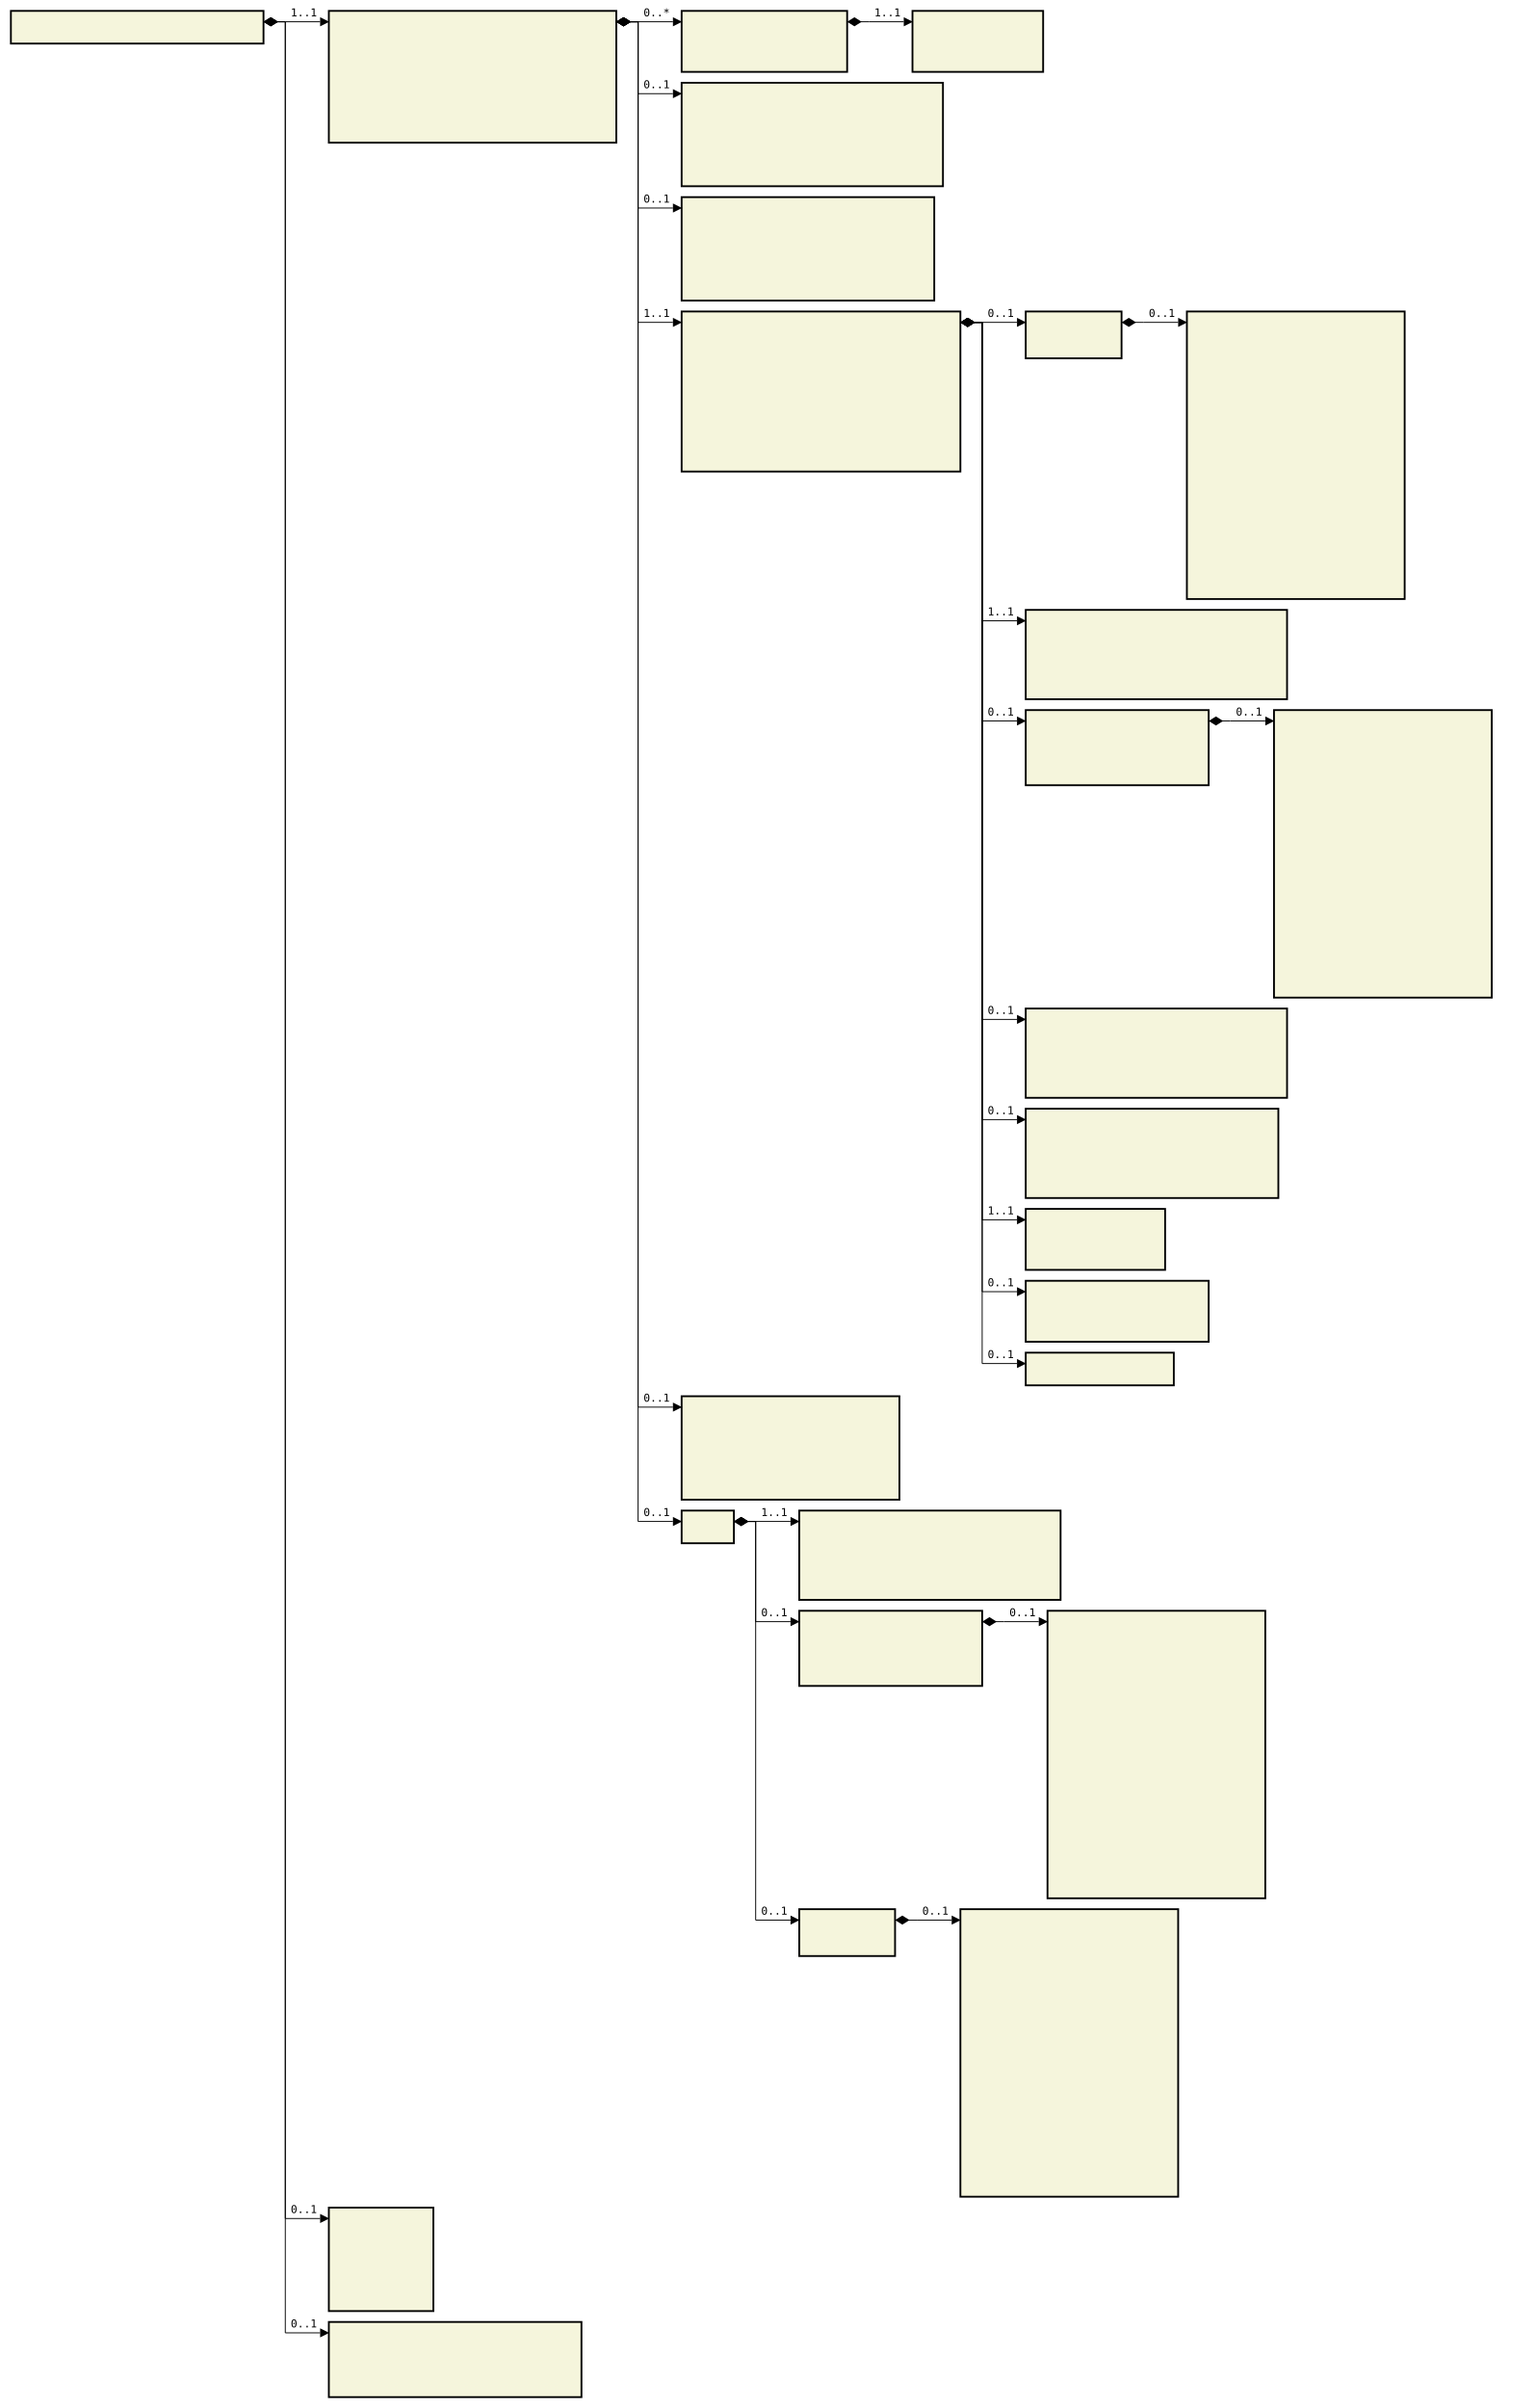
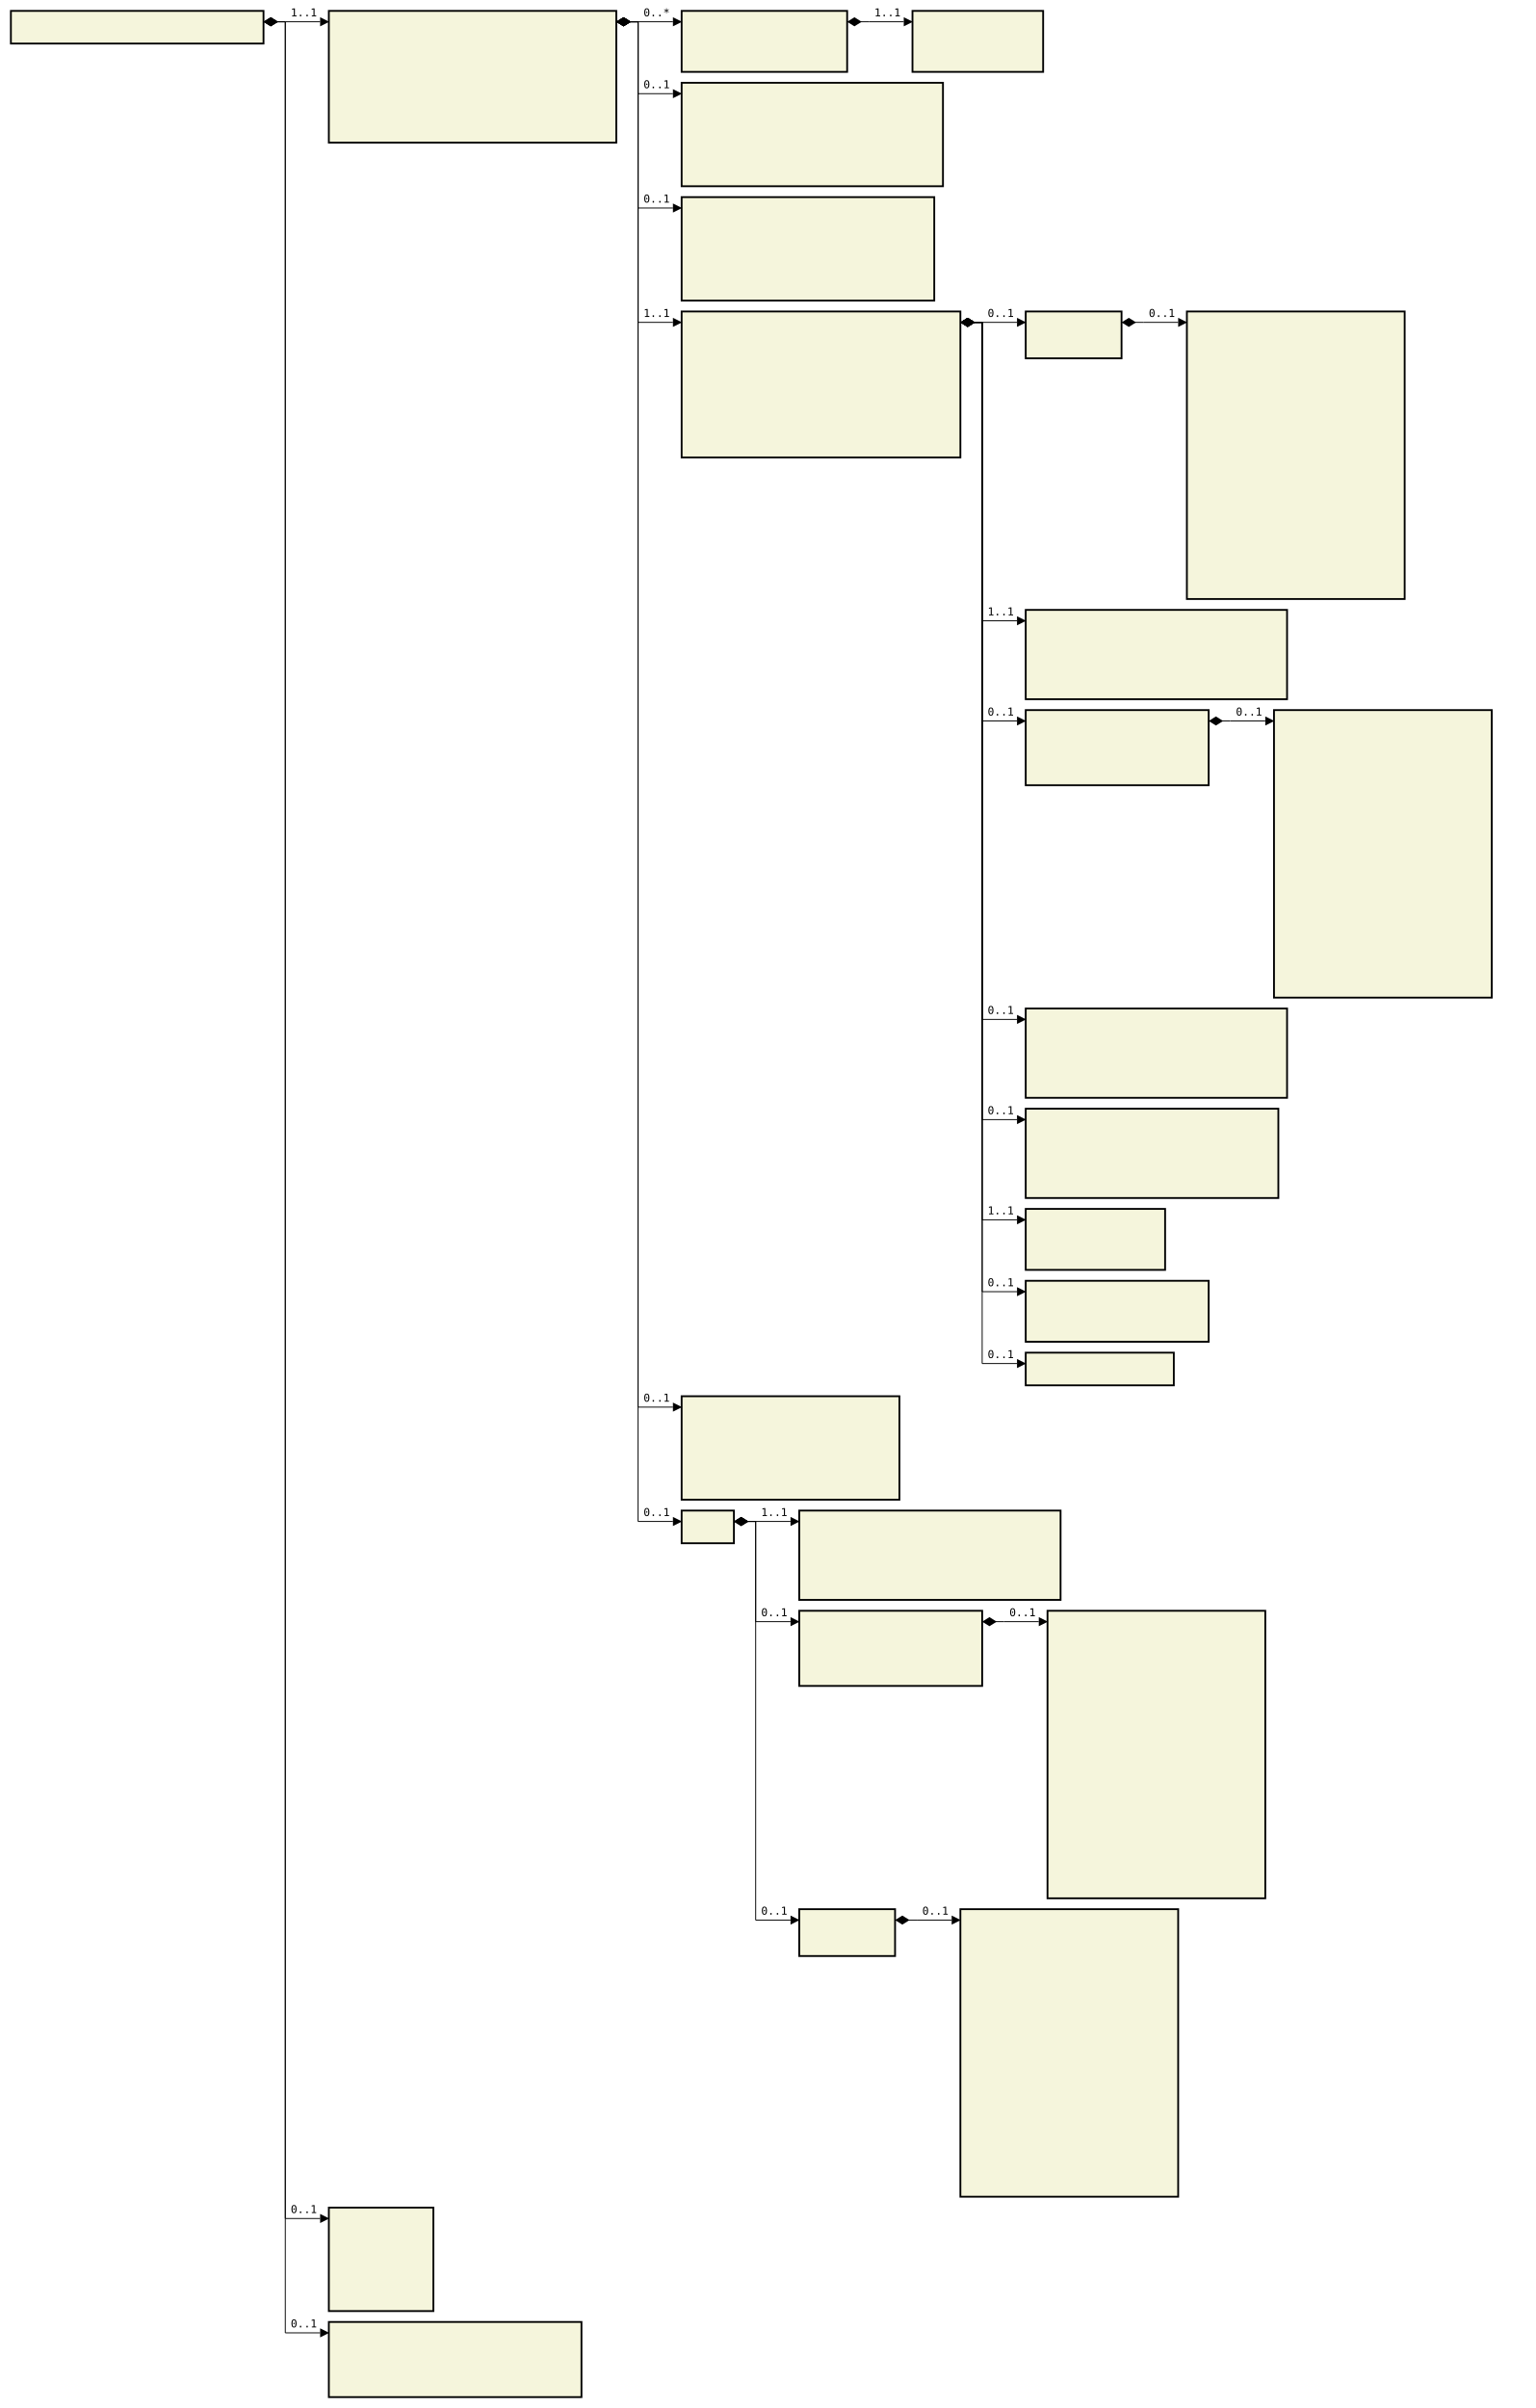
<svg xmlns="http://www.w3.org/2000/svg" font-family="monospace" width="141em" height="221.1em" style="background-color:white">
  <defs>
    <marker id="Triangle" viewBox="0 0 10 10" refX="0" refY="5" markerUnits="strokeWidth" markerWidth="15" markerHeight="10" orient="auto">
      <path d="M 0 0 L 10 5 L 0 10 z" />
    </marker>
    <marker id="Diamond" viewBox="0 0 16 10" refX="0" refY="5" markerUnits="strokeWidth" markerWidth="20" markerHeight="10" orient="auto">
      <path d="M 0 5 L 8 10 L 16 5 L 8 0 z" />
    </marker>
  </defs>
  <rect x="1em" y="1em" width="23.2em" height="3em" fill="beige" stroke="black" stroke-width="2" />
  <text style="font-weight:bold" text-anchor="middle" x="12.6em" y="2.3em" fill="black">
</text>
  <rect x="30.2em" y="1em" width="26.4em" height="12.1em" fill="beige" stroke="black" stroke-width="2" />
  <text style="font-weight:bold" text-anchor="middle" x="43.4em" y="2.3em" fill="black">
</text>
  <text x="31.2em" y="4.3em" fill="darkslateblue">
</text>
  <text x="31.2em" y="5.6em" fill="darkslateblue">
</text>
  <text x="31.2em" y="6.9em" fill="darkslateblue">
</text>
  <text x="31.2em" y="8.2em" fill="darkslateblue">
</text>
  <text x="31.2em" y="9.5em" fill="darkslateblue">
</text>
  <text x="31.2em" y="10.8em" fill="darkslateblue">
</text>
  <text x="31.2em" y="12.1em" fill="darkslateblue">
</text>
  <rect x="62.6em" y="1em" width="15.2em" height="5.6em" fill="beige" stroke="black" stroke-width="2" />
  <text style="font-weight:bold" text-anchor="middle" x="70.2em" y="2.3em" fill="black">
</text>
  <text x="63.6em" y="4.3em" fill="darkslateblue">
</text>
  <text x="63.6em" y="5.6em" fill="darkslateblue">
</text>
  <rect x="83.8em" y="1em" width="12em" height="5.6em" fill="beige" stroke="black" stroke-width="2" />
  <text style="font-weight:bold" text-anchor="middle" x="89.8em" y="2.3em" fill="black">
</text>
  <text x="84.8em" y="4.3em" fill="darkslateblue">
</text>
  <text x="84.8em" y="5.6em" fill="darkslateblue">
</text>
  <rect x="62.6em" y="7.6em" width="24em" height="9.5em" fill="beige" stroke="black" stroke-width="2" />
  <text style="font-weight:bold" text-anchor="middle" x="74.6em" y="8.9em" fill="black">
</text>
  <text x="63.6em" y="10.9em" fill="darkslateblue">
</text>
  <text x="63.6em" y="12.2em" fill="darkslateblue">
</text>
  <text x="63.6em" y="13.5em" fill="darkslateblue">
</text>
  <text x="63.6em" y="14.8em" fill="darkslateblue">
</text>
  <text x="63.6em" y="16.1em" fill="darkslateblue">
</text>
  <rect x="62.6em" y="18.1em" width="23.2em" height="9.5em" fill="beige" stroke="black" stroke-width="2" />
  <text style="font-weight:bold" text-anchor="middle" x="74.2em" y="19.4em" fill="black">
</text>
  <text x="63.6em" y="21.4em" fill="darkslateblue">
</text>
  <text x="63.6em" y="22.7em" fill="darkslateblue">
</text>
  <text x="63.6em" y="24em" fill="darkslateblue">
</text>
  <text x="63.6em" y="25.3em" fill="darkslateblue">
</text>
  <text x="63.6em" y="26.6em" fill="darkslateblue">
</text>
-   <rect x="62.6em" y="28.6em" width="25.6em" height="14.7em" fill="beige" stroke="black" stroke-width="2" />
+   <rect x="62.6em" y="28.6em" width="25.6em" height="13.4em" fill="beige" stroke="black" stroke-width="2" />
  <text style="font-weight:bold" text-anchor="middle" x="75.4em" y="29.9em" fill="black">
</text>
  <text x="63.6em" y="31.9em" fill="darkslateblue">
</text>
  <text x="63.6em" y="33.2em" fill="darkslateblue">
</text>
  <text x="63.6em" y="34.5em" fill="darkslateblue">
</text>
  <text x="63.6em" y="35.8em" fill="darkslateblue">
</text>
  <text x="63.6em" y="37.1em" fill="darkslateblue">
</text>
  <text x="63.6em" y="38.4em" fill="darkslateblue">
</text>
  <text x="63.6em" y="39.7em" fill="darkslateblue">
</text>
  <text x="63.6em" y="41em" fill="darkslateblue">
- </text>
-   <text x="63.6em" y="42.3em" fill="darkslateblue">
</text>
  <rect x="94.2em" y="28.6em" width="8.8em" height="4.3em" fill="beige" stroke="black" stroke-width="2" />
  <text style="font-weight:bold" text-anchor="middle" x="98.6em" y="29.9em" fill="black">
</text>
  <text x="95.2em" y="31.9em" fill="darkslateblue">
</text>
  <rect x="109em" y="28.6em" width="20em" height="26.4em" fill="beige" stroke="black" stroke-width="2" />
  <text style="font-weight:bold" text-anchor="middle" x="119em" y="29.9em" fill="black">
</text>
  <text x="110em" y="31.9em" fill="darkslateblue">
</text>
  <text x="110em" y="33.2em" fill="darkslateblue">
</text>
  <text x="110em" y="34.5em" fill="darkslateblue">
</text>
  <text x="110em" y="35.8em" fill="darkslateblue">
</text>
  <text x="110em" y="37.1em" fill="darkslateblue">
</text>
  <text x="110em" y="38.4em" fill="darkslateblue">
</text>
  <text x="110em" y="39.7em" fill="darkslateblue">
</text>
  <text x="110em" y="41em" fill="darkslateblue">
</text>
  <text x="110em" y="42.3em" fill="darkslateblue">
</text>
  <text x="110em" y="43.6em" fill="darkslateblue">
</text>
  <text x="110em" y="44.9em" fill="darkslateblue">
</text>
  <text x="110em" y="46.2em" fill="darkslateblue">
</text>
  <text x="110em" y="47.5em" fill="darkslateblue">
</text>
  <text x="110em" y="48.8em" fill="darkslateblue">
</text>
  <text x="110em" y="50.1em" fill="darkslateblue">
</text>
  <text x="110em" y="51.4em" fill="darkslateblue">
</text>
  <text x="110em" y="52.7em" fill="darkslateblue">
</text>
  <text x="110em" y="54em" fill="darkslateblue">
</text>
  <rect x="94.2em" y="56em" width="24em" height="8.2em" fill="beige" stroke="black" stroke-width="2" />
  <text style="font-weight:bold" text-anchor="middle" x="106.2em" y="57.3em" fill="black">
</text>
  <text x="95.2em" y="59.3em" fill="darkslateblue">
</text>
  <text x="95.2em" y="60.6em" fill="darkslateblue">
</text>
  <text x="95.2em" y="61.9em" fill="darkslateblue">
</text>
  <text x="95.2em" y="63.2em" fill="darkslateblue">
</text>
  <rect x="94.2em" y="65.2em" width="16.8em" height="6.9em" fill="beige" stroke="black" stroke-width="2" />
  <text style="font-weight:bold" text-anchor="middle" x="102.6em" y="66.5em" fill="black">
</text>
  <text x="95.2em" y="68.5em" fill="darkslateblue">
</text>
  <text x="95.2em" y="69.8em" fill="darkslateblue">
</text>
  <text x="95.2em" y="71.1em" fill="darkslateblue">
</text>
  <rect x="117em" y="65.2em" width="20em" height="26.4em" fill="beige" stroke="black" stroke-width="2" />
  <text style="font-weight:bold" text-anchor="middle" x="127em" y="66.5em" fill="black">
</text>
  <text x="118em" y="68.5em" fill="darkslateblue">
</text>
  <text x="118em" y="69.8em" fill="darkslateblue">
</text>
  <text x="118em" y="71.1em" fill="darkslateblue">
</text>
  <text x="118em" y="72.4em" fill="darkslateblue">
</text>
  <text x="118em" y="73.7em" fill="darkslateblue">
</text>
  <text x="118em" y="75em" fill="darkslateblue">
</text>
  <text x="118em" y="76.3em" fill="darkslateblue">
</text>
  <text x="118em" y="77.6em" fill="darkslateblue">
</text>
  <text x="118em" y="78.9em" fill="darkslateblue">
</text>
  <text x="118em" y="80.2em" fill="darkslateblue">
</text>
  <text x="118em" y="81.5em" fill="darkslateblue">
</text>
  <text x="118em" y="82.8em" fill="darkslateblue">
</text>
  <text x="118em" y="84.1em" fill="darkslateblue">
</text>
  <text x="118em" y="85.4em" fill="darkslateblue">
</text>
  <text x="118em" y="86.7em" fill="darkslateblue">
</text>
  <text x="118em" y="88em" fill="darkslateblue">
</text>
  <text x="118em" y="89.3em" fill="darkslateblue">
</text>
  <text x="118em" y="90.6em" fill="darkslateblue">
</text>
  <rect x="94.2em" y="92.6em" width="24em" height="8.2em" fill="beige" stroke="black" stroke-width="2" />
  <text style="font-weight:bold" text-anchor="middle" x="106.2em" y="93.9em" fill="black">
</text>
  <text x="95.2em" y="95.9em" fill="darkslateblue">
</text>
  <text x="95.2em" y="97.2em" fill="darkslateblue">
</text>
  <text x="95.2em" y="98.5em" fill="darkslateblue">
</text>
  <text x="95.2em" y="99.8em" fill="darkslateblue">
</text>
  <rect x="94.2em" y="101.8em" width="23.2em" height="8.2em" fill="beige" stroke="black" stroke-width="2" />
  <text style="font-weight:bold" text-anchor="middle" x="105.8em" y="103.1em" fill="black">
</text>
  <text x="95.2em" y="105.1em" fill="darkslateblue">
</text>
  <text x="95.2em" y="106.4em" fill="darkslateblue">
</text>
  <text x="95.2em" y="107.7em" fill="darkslateblue">
</text>
  <text x="95.2em" y="109em" fill="darkslateblue">
</text>
  <rect x="94.2em" y="111em" width="12.8em" height="5.6em" fill="beige" stroke="black" stroke-width="2" />
  <text style="font-weight:bold" text-anchor="middle" x="100.6em" y="112.3em" fill="black">
</text>
  <text x="95.2em" y="114.3em" fill="darkslateblue">
</text>
  <text x="95.2em" y="115.6em" fill="darkslateblue">
</text>
  <rect x="94.2em" y="117.6em" width="16.8em" height="5.6em" fill="beige" stroke="black" stroke-width="2" />
  <text style="font-weight:bold" text-anchor="middle" x="102.6em" y="118.9em" fill="black">
</text>
  <text x="95.2em" y="120.9em" fill="darkslateblue">
</text>
  <text x="95.2em" y="122.2em" fill="darkslateblue">
</text>
  <rect x="94.2em" y="124.2em" width="13.6em" height="3em" fill="beige" stroke="black" stroke-width="2" />
  <text style="font-weight:bold" text-anchor="middle" x="101em" y="125.5em" fill="black">
</text>
  <rect x="62.6em" y="128.2em" width="20em" height="9.5em" fill="beige" stroke="black" stroke-width="2" />
  <text style="font-weight:bold" text-anchor="middle" x="72.6em" y="129.5em" fill="black">
</text>
  <text x="63.6em" y="131.5em" fill="darkslateblue">
</text>
  <text x="63.6em" y="132.8em" fill="darkslateblue">
</text>
  <text x="63.6em" y="134.1em" fill="darkslateblue">
</text>
  <text x="63.6em" y="135.4em" fill="darkslateblue">
</text>
  <text x="63.6em" y="136.7em" fill="darkslateblue">
</text>
  <rect x="62.6em" y="138.7em" width="4.8em" height="3em" fill="beige" stroke="black" stroke-width="2" />
  <text style="font-weight:bold" text-anchor="middle" x="65em" y="140em" fill="black">
</text>
  <rect x="73.4em" y="138.7em" width="24em" height="8.2em" fill="beige" stroke="black" stroke-width="2" />
  <text style="font-weight:bold" text-anchor="middle" x="85.4em" y="140em" fill="black">
</text>
  <text x="74.4em" y="142em" fill="darkslateblue">
</text>
  <text x="74.4em" y="143.3em" fill="darkslateblue">
</text>
  <text x="74.4em" y="144.6em" fill="darkslateblue">
</text>
  <text x="74.4em" y="145.9em" fill="darkslateblue">
</text>
  <rect x="73.4em" y="147.9em" width="16.8em" height="6.9em" fill="beige" stroke="black" stroke-width="2" />
  <text style="font-weight:bold" text-anchor="middle" x="81.8em" y="149.2em" fill="black">
</text>
  <text x="74.4em" y="151.2em" fill="darkslateblue">
</text>
  <text x="74.4em" y="152.5em" fill="darkslateblue">
</text>
  <text x="74.4em" y="153.8em" fill="darkslateblue">
</text>
  <rect x="96.2em" y="147.9em" width="20em" height="26.4em" fill="beige" stroke="black" stroke-width="2" />
  <text style="font-weight:bold" text-anchor="middle" x="106.2em" y="149.2em" fill="black">
</text>
  <text x="97.2em" y="151.2em" fill="darkslateblue">
</text>
  <text x="97.2em" y="152.5em" fill="darkslateblue">
</text>
  <text x="97.2em" y="153.8em" fill="darkslateblue">
</text>
  <text x="97.2em" y="155.1em" fill="darkslateblue">
</text>
  <text x="97.2em" y="156.4em" fill="darkslateblue">
</text>
  <text x="97.2em" y="157.7em" fill="darkslateblue">
</text>
  <text x="97.2em" y="159em" fill="darkslateblue">
</text>
  <text x="97.2em" y="160.3em" fill="darkslateblue">
</text>
  <text x="97.2em" y="161.6em" fill="darkslateblue">
</text>
  <text x="97.2em" y="162.9em" fill="darkslateblue">
</text>
  <text x="97.2em" y="164.2em" fill="darkslateblue">
</text>
  <text x="97.2em" y="165.5em" fill="darkslateblue">
</text>
  <text x="97.2em" y="166.8em" fill="darkslateblue">
</text>
  <text x="97.2em" y="168.1em" fill="darkslateblue">
</text>
  <text x="97.2em" y="169.4em" fill="darkslateblue">
</text>
  <text x="97.2em" y="170.7em" fill="darkslateblue">
</text>
  <text x="97.2em" y="172em" fill="darkslateblue">
</text>
  <text x="97.2em" y="173.3em" fill="darkslateblue">
</text>
  <rect x="73.4em" y="175.3em" width="8.8em" height="4.3em" fill="beige" stroke="black" stroke-width="2" />
  <text style="font-weight:bold" text-anchor="middle" x="77.8em" y="176.6em" fill="black">
</text>
  <text x="74.4em" y="178.6em" fill="darkslateblue">
</text>
  <rect x="88.2em" y="175.3em" width="20em" height="26.4em" fill="beige" stroke="black" stroke-width="2" />
  <text style="font-weight:bold" text-anchor="middle" x="98.2em" y="176.6em" fill="black">
</text>
  <text x="89.2em" y="178.6em" fill="darkslateblue">
</text>
  <text x="89.2em" y="179.9em" fill="darkslateblue">
</text>
  <text x="89.2em" y="181.2em" fill="darkslateblue">
</text>
  <text x="89.2em" y="182.5em" fill="darkslateblue">
</text>
  <text x="89.2em" y="183.8em" fill="darkslateblue">
</text>
  <text x="89.2em" y="185.1em" fill="darkslateblue">
</text>
  <text x="89.2em" y="186.4em" fill="darkslateblue">
</text>
  <text x="89.2em" y="187.7em" fill="darkslateblue">
</text>
  <text x="89.2em" y="189em" fill="darkslateblue">
</text>
  <text x="89.2em" y="190.3em" fill="darkslateblue">
</text>
  <text x="89.2em" y="191.6em" fill="darkslateblue">
</text>
  <text x="89.2em" y="192.9em" fill="darkslateblue">
</text>
  <text x="89.2em" y="194.2em" fill="darkslateblue">
</text>
  <text x="89.2em" y="195.5em" fill="darkslateblue">
</text>
  <text x="89.2em" y="196.8em" fill="darkslateblue">
</text>
  <text x="89.2em" y="198.1em" fill="darkslateblue">
</text>
  <text x="89.2em" y="199.4em" fill="darkslateblue">
</text>
  <text x="89.2em" y="200.7em" fill="darkslateblue">
</text>
  <rect x="30.2em" y="202.7em" width="9.6em" height="9.5em" fill="beige" stroke="black" stroke-width="2" />
  <text style="font-weight:bold" text-anchor="middle" x="35em" y="204em" fill="black">
</text>
  <text x="31.2em" y="206em" fill="darkslateblue">
</text>
  <text x="31.2em" y="207.3em" fill="darkslateblue">
</text>
  <text x="31.2em" y="208.6em" fill="darkslateblue">
</text>
  <text x="31.2em" y="209.9em" fill="darkslateblue">
</text>
  <text x="31.2em" y="211.2em" fill="darkslateblue">
</text>
  <rect x="30.2em" y="213.2em" width="23.2em" height="6.9em" fill="beige" stroke="black" stroke-width="2" />
  <text style="font-weight:bold" text-anchor="middle" x="41.8em" y="214.5em" fill="black">
</text>
  <text x="31.2em" y="216.5em" fill="darkslateblue">
</text>
  <text x="31.2em" y="217.8em" fill="darkslateblue">
</text>
  <text x="31.2em" y="219.1em" fill="darkslateblue">
</text>
  <line x1="24.2em" y1="2em" x2="26.2em" y2="2em" stroke="black" marker-start="url(#Diamond)" />
  <line x1="26.2em" y1="2em" x2="26.2em" y2="2em" stroke="black" />
  <line x1="26.2em" y1="2em" x2="29.4em" y2="2em" stroke="black" marker-end="url(#Triangle)" />
  <text x="26.7em" y="1.5em">1..1</text>
  <line x1="56.6em" y1="2em" x2="58.6em" y2="2em" stroke="black" marker-start="url(#Diamond)" />
  <line x1="58.6em" y1="2em" x2="58.6em" y2="2em" stroke="black" />
  <line x1="58.6em" y1="2em" x2="61.8em" y2="2em" stroke="black" marker-end="url(#Triangle)" />
  <text x="59.1em" y="1.5em">0..*</text>
  <line x1="77.8em" y1="2em" x2="79.8em" y2="2em" stroke="black" marker-start="url(#Diamond)" />
  <line x1="79.8em" y1="2em" x2="79.8em" y2="2em" stroke="black" />
  <line x1="79.8em" y1="2em" x2="83em" y2="2em" stroke="black" marker-end="url(#Triangle)" />
  <text x="80.3em" y="1.5em">1..1</text>
  <line x1="56.6em" y1="2em" x2="58.6em" y2="2em" stroke="black" marker-start="url(#Diamond)" />
  <line x1="58.6em" y1="2em" x2="58.6em" y2="8.6em" stroke="black" />
  <line x1="58.6em" y1="8.6em" x2="61.8em" y2="8.6em" stroke="black" marker-end="url(#Triangle)" />
  <text x="59.1em" y="8.1em">0..1</text>
  <line x1="56.6em" y1="2em" x2="58.6em" y2="2em" stroke="black" marker-start="url(#Diamond)" />
  <line x1="58.6em" y1="2em" x2="58.6em" y2="19.1em" stroke="black" />
  <line x1="58.6em" y1="19.1em" x2="61.8em" y2="19.1em" stroke="black" marker-end="url(#Triangle)" />
  <text x="59.1em" y="18.6em">0..1</text>
  <line x1="56.6em" y1="2em" x2="58.6em" y2="2em" stroke="black" marker-start="url(#Diamond)" />
  <line x1="58.6em" y1="2em" x2="58.6em" y2="29.6em" stroke="black" />
  <line x1="58.6em" y1="29.6em" x2="61.8em" y2="29.6em" stroke="black" marker-end="url(#Triangle)" />
  <text x="59.1em" y="29.1em">1..1</text>
  <line x1="88.2em" y1="29.6em" x2="90.2em" y2="29.6em" stroke="black" marker-start="url(#Diamond)" />
  <line x1="90.2em" y1="29.6em" x2="90.2em" y2="29.6em" stroke="black" />
  <line x1="90.2em" y1="29.6em" x2="93.4em" y2="29.6em" stroke="black" marker-end="url(#Triangle)" />
  <text x="90.7em" y="29.1em">0..1</text>
  <line x1="103em" y1="29.6em" x2="105em" y2="29.6em" stroke="black" marker-start="url(#Diamond)" />
  <line x1="105em" y1="29.6em" x2="105em" y2="29.6em" stroke="black" />
  <line x1="105em" y1="29.6em" x2="108.2em" y2="29.6em" stroke="black" marker-end="url(#Triangle)" />
  <text x="105.5em" y="29.1em">0..1</text>
  <line x1="88.2em" y1="29.6em" x2="90.2em" y2="29.6em" stroke="black" marker-start="url(#Diamond)" />
  <line x1="90.2em" y1="29.6em" x2="90.2em" y2="57em" stroke="black" />
  <line x1="90.2em" y1="57em" x2="93.4em" y2="57em" stroke="black" marker-end="url(#Triangle)" />
  <text x="90.7em" y="56.5em">1..1</text>
  <line x1="88.2em" y1="29.6em" x2="90.2em" y2="29.6em" stroke="black" marker-start="url(#Diamond)" />
  <line x1="90.2em" y1="29.6em" x2="90.2em" y2="66.2em" stroke="black" />
  <line x1="90.2em" y1="66.2em" x2="93.4em" y2="66.2em" stroke="black" marker-end="url(#Triangle)" />
  <text x="90.7em" y="65.7em">0..1</text>
  <line x1="111em" y1="66.2em" x2="113em" y2="66.2em" stroke="black" marker-start="url(#Diamond)" />
  <line x1="113em" y1="66.2em" x2="113em" y2="66.2em" stroke="black" />
  <line x1="113em" y1="66.2em" x2="116.2em" y2="66.2em" stroke="black" marker-end="url(#Triangle)" />
  <text x="113.5em" y="65.7em">0..1</text>
  <line x1="88.2em" y1="29.6em" x2="90.2em" y2="29.6em" stroke="black" marker-start="url(#Diamond)" />
  <line x1="90.2em" y1="29.6em" x2="90.2em" y2="93.6em" stroke="black" />
  <line x1="90.2em" y1="93.6em" x2="93.4em" y2="93.6em" stroke="black" marker-end="url(#Triangle)" />
  <text x="90.7em" y="93.1em">0..1</text>
  <line x1="88.2em" y1="29.6em" x2="90.2em" y2="29.6em" stroke="black" marker-start="url(#Diamond)" />
  <line x1="90.2em" y1="29.6em" x2="90.2em" y2="102.8em" stroke="black" />
  <line x1="90.2em" y1="102.8em" x2="93.4em" y2="102.8em" stroke="black" marker-end="url(#Triangle)" />
  <text x="90.7em" y="102.3em">0..1</text>
  <line x1="88.2em" y1="29.6em" x2="90.2em" y2="29.6em" stroke="black" marker-start="url(#Diamond)" />
  <line x1="90.2em" y1="29.6em" x2="90.2em" y2="112em" stroke="black" />
  <line x1="90.2em" y1="112em" x2="93.4em" y2="112em" stroke="black" marker-end="url(#Triangle)" />
  <text x="90.7em" y="111.5em">1..1</text>
  <line x1="88.2em" y1="29.6em" x2="90.2em" y2="29.6em" stroke="black" marker-start="url(#Diamond)" />
  <line x1="90.2em" y1="29.6em" x2="90.2em" y2="118.6em" stroke="black" />
  <line x1="90.2em" y1="118.6em" x2="93.4em" y2="118.6em" stroke="black" marker-end="url(#Triangle)" />
  <text x="90.7em" y="118.1em">0..1</text>
  <line x1="88.2em" y1="29.6em" x2="90.2em" y2="29.6em" stroke="black" marker-start="url(#Diamond)" />
  <line x1="90.2em" y1="29.6em" x2="90.2em" y2="125.2em" stroke="black" />
  <line x1="90.2em" y1="125.2em" x2="93.4em" y2="125.2em" stroke="black" marker-end="url(#Triangle)" />
  <text x="90.7em" y="124.7em">0..1</text>
  <line x1="56.6em" y1="2em" x2="58.6em" y2="2em" stroke="black" marker-start="url(#Diamond)" />
  <line x1="58.6em" y1="2em" x2="58.6em" y2="129.2em" stroke="black" />
  <line x1="58.6em" y1="129.2em" x2="61.8em" y2="129.2em" stroke="black" marker-end="url(#Triangle)" />
  <text x="59.1em" y="128.7em">0..1</text>
  <line x1="56.6em" y1="2em" x2="58.6em" y2="2em" stroke="black" marker-start="url(#Diamond)" />
  <line x1="58.6em" y1="2em" x2="58.6em" y2="139.7em" stroke="black" />
  <line x1="58.6em" y1="139.7em" x2="61.8em" y2="139.7em" stroke="black" marker-end="url(#Triangle)" />
  <text x="59.1em" y="139.2em">0..1</text>
  <line x1="67.4em" y1="139.7em" x2="69.4em" y2="139.7em" stroke="black" marker-start="url(#Diamond)" />
  <line x1="69.4em" y1="139.7em" x2="69.4em" y2="139.7em" stroke="black" />
  <line x1="69.4em" y1="139.7em" x2="72.6em" y2="139.7em" stroke="black" marker-end="url(#Triangle)" />
  <text x="69.9em" y="139.2em">1..1</text>
  <line x1="67.4em" y1="139.7em" x2="69.4em" y2="139.7em" stroke="black" marker-start="url(#Diamond)" />
  <line x1="69.4em" y1="139.7em" x2="69.4em" y2="148.9em" stroke="black" />
  <line x1="69.4em" y1="148.9em" x2="72.6em" y2="148.9em" stroke="black" marker-end="url(#Triangle)" />
  <text x="69.9em" y="148.4em">0..1</text>
  <line x1="90.2em" y1="148.9em" x2="92.2em" y2="148.9em" stroke="black" marker-start="url(#Diamond)" />
  <line x1="92.2em" y1="148.9em" x2="92.2em" y2="148.9em" stroke="black" />
  <line x1="92.2em" y1="148.9em" x2="95.4em" y2="148.9em" stroke="black" marker-end="url(#Triangle)" />
  <text x="92.7em" y="148.4em">0..1</text>
  <line x1="67.4em" y1="139.7em" x2="69.4em" y2="139.7em" stroke="black" marker-start="url(#Diamond)" />
  <line x1="69.4em" y1="139.7em" x2="69.4em" y2="176.3em" stroke="black" />
  <line x1="69.4em" y1="176.3em" x2="72.6em" y2="176.3em" stroke="black" marker-end="url(#Triangle)" />
  <text x="69.9em" y="175.8em">0..1</text>
  <line x1="82.2em" y1="176.3em" x2="84.2em" y2="176.3em" stroke="black" marker-start="url(#Diamond)" />
  <line x1="84.2em" y1="176.3em" x2="84.2em" y2="176.3em" stroke="black" />
  <line x1="84.2em" y1="176.3em" x2="87.4em" y2="176.3em" stroke="black" marker-end="url(#Triangle)" />
  <text x="84.7em" y="175.8em">0..1</text>
  <line x1="24.2em" y1="2em" x2="26.2em" y2="2em" stroke="black" marker-start="url(#Diamond)" />
  <line x1="26.2em" y1="2em" x2="26.2em" y2="203.7em" stroke="black" />
  <line x1="26.2em" y1="203.7em" x2="29.4em" y2="203.7em" stroke="black" marker-end="url(#Triangle)" />
  <text x="26.7em" y="203.2em">0..1</text>
  <line x1="24.2em" y1="2em" x2="26.2em" y2="2em" stroke="black" marker-start="url(#Diamond)" />
  <line x1="26.2em" y1="2em" x2="26.2em" y2="214.2em" stroke="black" />
  <line x1="26.2em" y1="214.2em" x2="29.4em" y2="214.2em" stroke="black" marker-end="url(#Triangle)" />
  <text x="26.7em" y="213.7em">0..1</text>
</svg>
